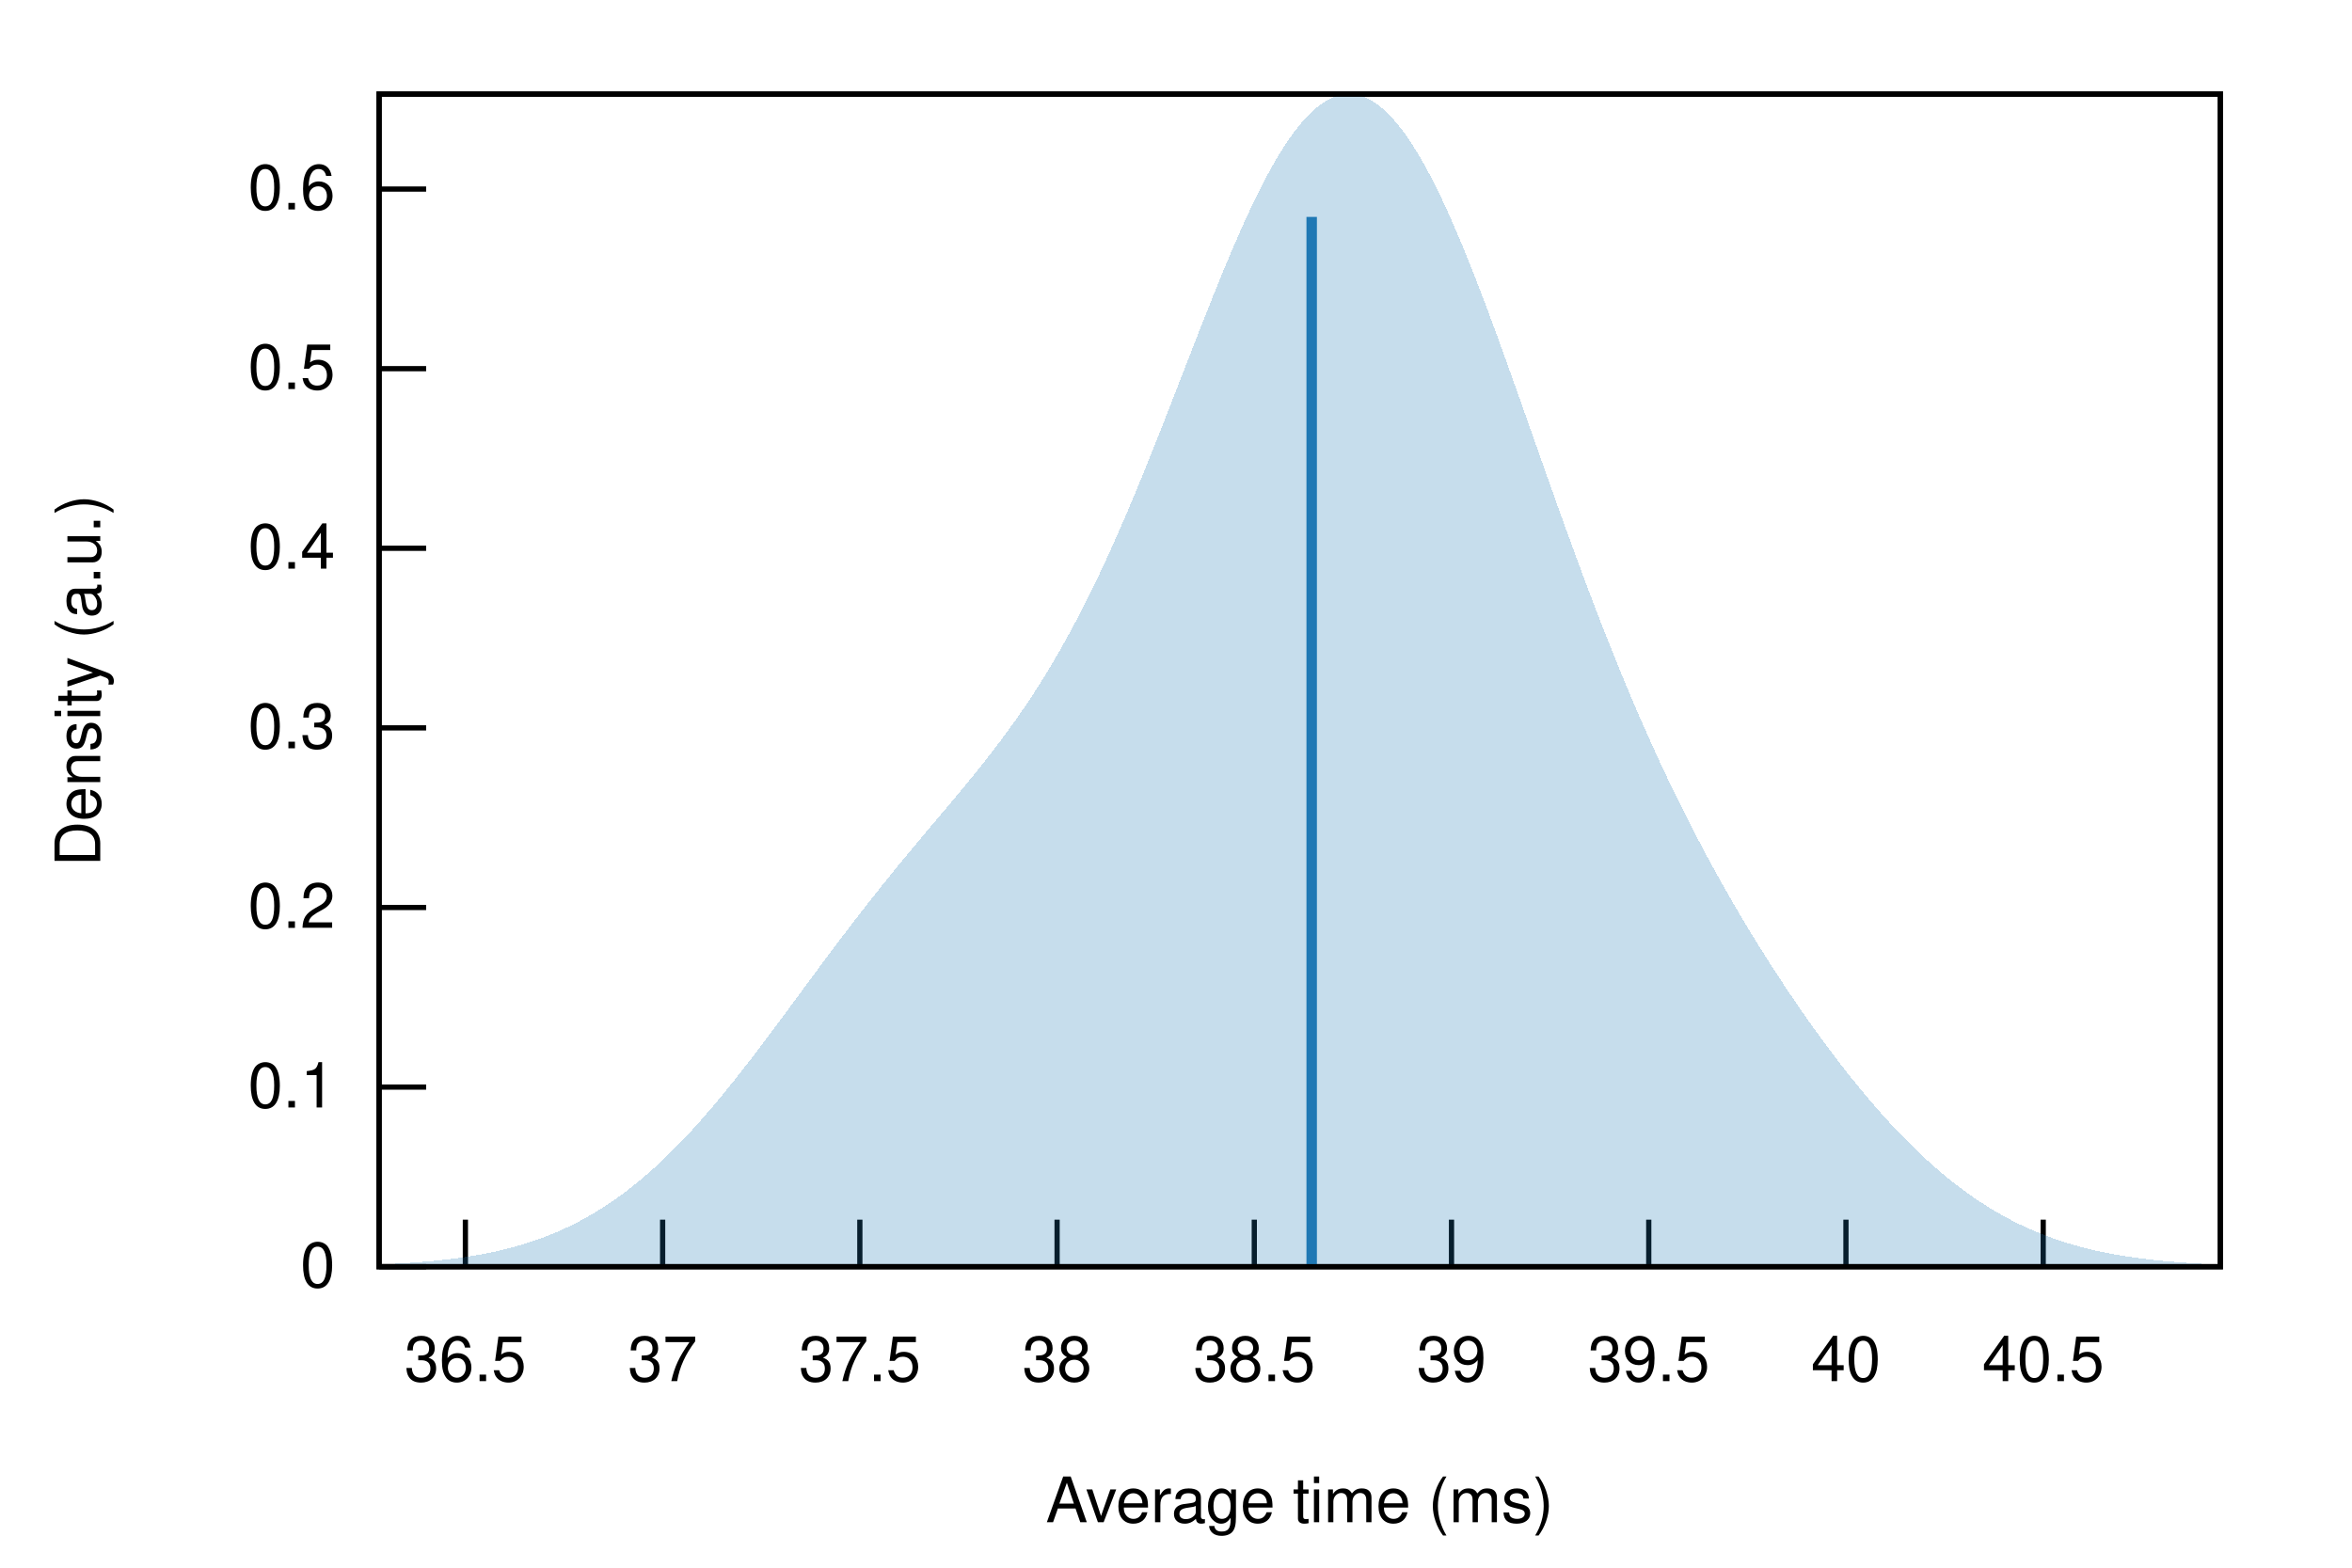
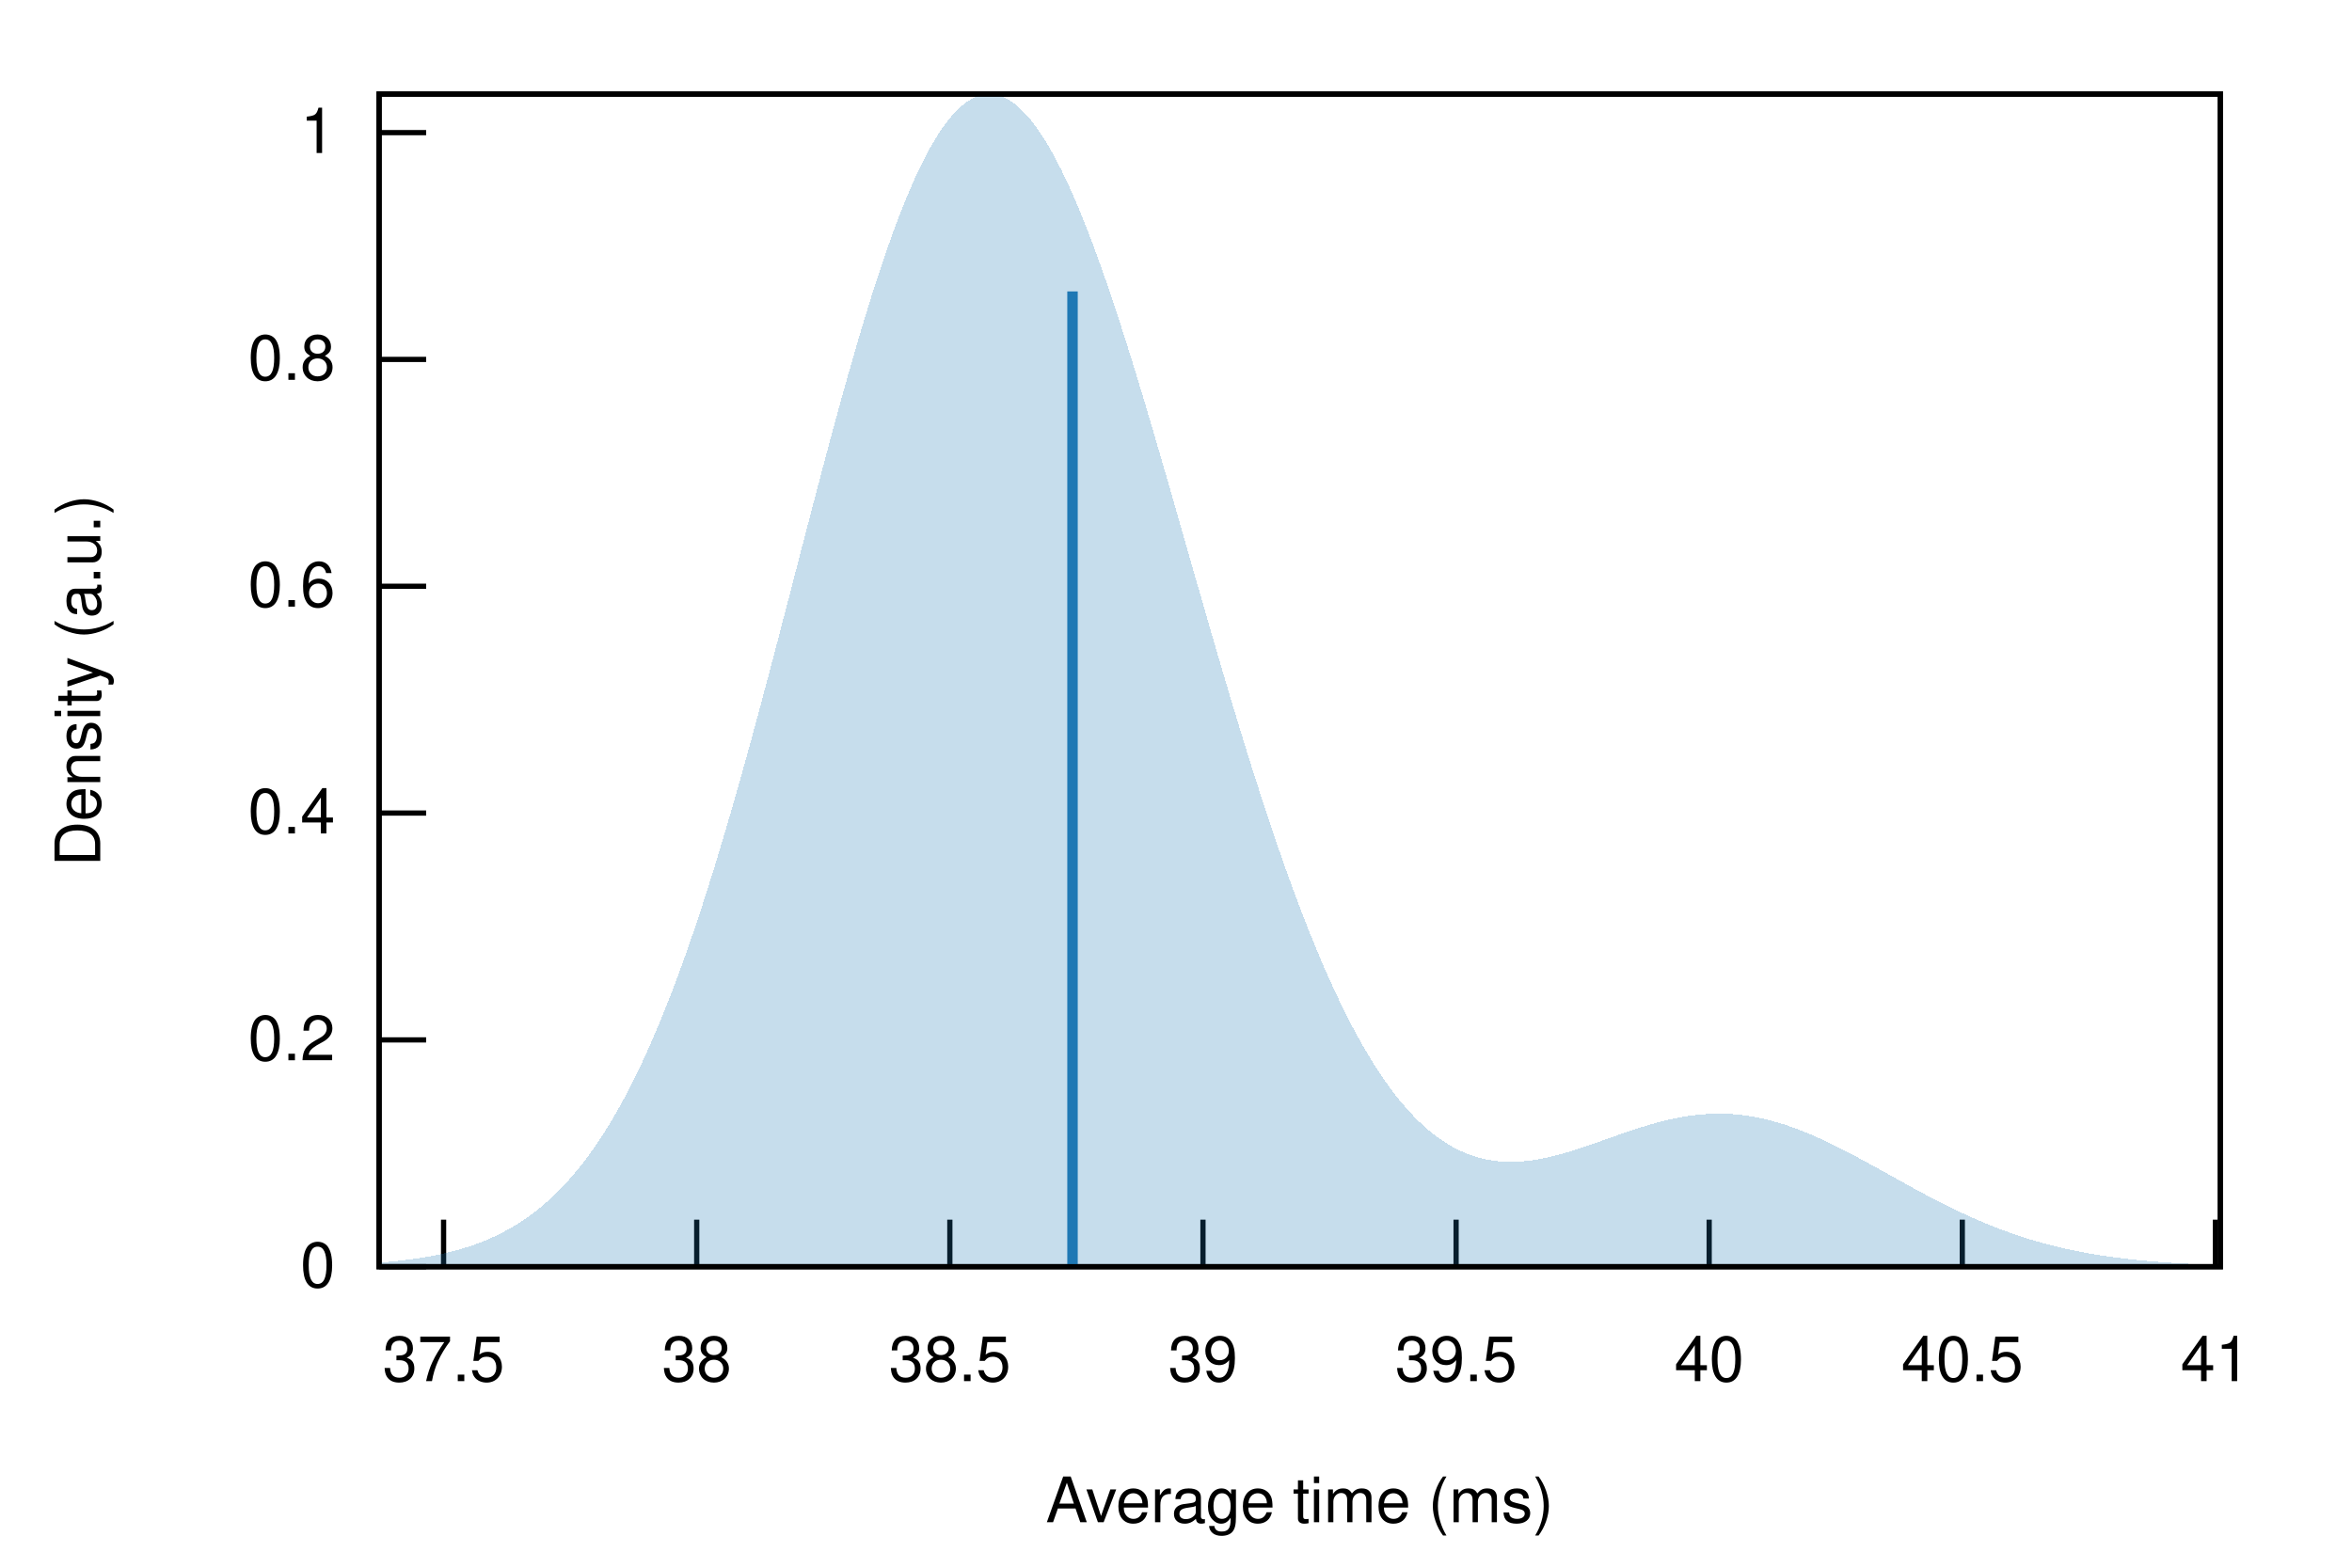
<svg xmlns="http://www.w3.org/2000/svg" xmlns:xlink="http://www.w3.org/1999/xlink" viewBox="0 0 450 300">
  <g id="gnuplot_canvas">
    <rect x="0" y="0" width="450" height="300" fill="none" />
    <defs>
      <circle id="gpDot" r="0.5" stroke-width="0.5" stroke="currentColor" />
      <path id="gpPt0" stroke-width="0.222" stroke="currentColor" d="M-1,0 h2 M0,-1 v2" />
      <path id="gpPt1" stroke-width="0.222" stroke="currentColor" d="M-1,-1 L1,1 M1,-1 L-1,1" />
      <path id="gpPt2" stroke-width="0.222" stroke="currentColor" d="M-1,0 L1,0 M0,-1 L0,1 M-1,-1 L1,1 M-1,1 L1,-1" />
      <rect id="gpPt3" stroke-width="0.222" stroke="currentColor" x="-1" y="-1" width="2" height="2" />
      <rect id="gpPt4" stroke-width="0.222" stroke="currentColor" fill="currentColor" x="-1" y="-1" width="2" height="2" />
      <circle id="gpPt5" stroke-width="0.222" stroke="currentColor" cx="0" cy="0" r="1" />
      <use xlink:href="#gpPt5" id="gpPt6" fill="currentColor" stroke="none" />
      <path id="gpPt7" stroke-width="0.222" stroke="currentColor" d="M0,-1.33 L-1.33,0.67 L1.33,0.67 z" />
      <use xlink:href="#gpPt7" id="gpPt8" fill="currentColor" stroke="none" />
      <use xlink:href="#gpPt7" id="gpPt9" stroke="currentColor" transform="rotate(180)" />
      <use xlink:href="#gpPt9" id="gpPt10" fill="currentColor" stroke="none" />
      <use xlink:href="#gpPt3" id="gpPt11" stroke="currentColor" transform="rotate(45)" />
      <use xlink:href="#gpPt11" id="gpPt12" fill="currentColor" stroke="none" />
      <path id="gpPt13" stroke-width="0.222" stroke="currentColor" d="M0,1.330 L1.265,0.411 L0.782,-1.067 L-0.782,-1.076 L-1.265,0.411 z" />
      <use xlink:href="#gpPt13" id="gpPt14" fill="currentColor" stroke="none" />
      <filter id="textbox" filterUnits="objectBoundingBox" x="0" y="0" height="1" width="1">
        <feFlood flood-color="white" flood-opacity="1" result="bgnd" />
        <feComposite in="SourceGraphic" in2="bgnd" operator="atop" />
      </filter>
      <filter id="greybox" filterUnits="objectBoundingBox" x="0" y="0" height="1" width="1">
        <feFlood flood-color="lightgrey" flood-opacity="1" result="grey" />
        <feComposite in="SourceGraphic" in2="grey" operator="atop" />
      </filter>
    </defs>
    <g fill="none" color="white" stroke="currentColor" stroke-width="1.00" stroke-linecap="butt" stroke-linejoin="miter">
</g>
    <g fill="none" color="black" stroke="currentColor" stroke-width="1.00" stroke-linecap="butt" stroke-linejoin="miter">
      <path stroke="black" d="M72.53,242.40 L81.53,242.40  " />
      <g transform="translate(64.14,246.30)" stroke="none" fill="black" font-family="Helvetica" font-size="12.00" text-anchor="end">
        <text>
          <tspan font-family="Helvetica"> 0</tspan>
        </text>
      </g>
    </g>
    <g fill="none" color="black" stroke="currentColor" stroke-width="1.00" stroke-linecap="butt" stroke-linejoin="miter">
-       <path stroke="black" d="M72.53,208.03 L81.53,208.03  " />
-       <g transform="translate(64.14,211.93)" stroke="none" fill="black" font-family="Helvetica" font-size="12.00" text-anchor="end">
-         <text>
-           <tspan font-family="Helvetica"> 0.1</tspan>
-         </text>
-       </g>
-     </g>
-     <g fill="none" color="black" stroke="currentColor" stroke-width="1.00" stroke-linecap="butt" stroke-linejoin="miter">
-       <path stroke="black" d="M72.53,173.66 L81.53,173.66  " />
-       <g transform="translate(64.14,177.56)" stroke="none" fill="black" font-family="Helvetica" font-size="12.00" text-anchor="end">
+       <path stroke="black" d="M72.53,199.00 L81.53,199.00  " />
+       <g transform="translate(64.14,202.90)" stroke="none" fill="black" font-family="Helvetica" font-size="12.00" text-anchor="end">
        <text>
          <tspan font-family="Helvetica"> 0.2</tspan>
        </text>
      </g>
    </g>
    <g fill="none" color="black" stroke="currentColor" stroke-width="1.00" stroke-linecap="butt" stroke-linejoin="miter">
-       <path stroke="black" d="M72.53,139.29 L81.53,139.29  " />
-       <g transform="translate(64.14,143.19)" stroke="none" fill="black" font-family="Helvetica" font-size="12.00" text-anchor="end">
-         <text>
-           <tspan font-family="Helvetica"> 0.3</tspan>
-         </text>
-       </g>
-     </g>
-     <g fill="none" color="black" stroke="currentColor" stroke-width="1.00" stroke-linecap="butt" stroke-linejoin="miter">
-       <path stroke="black" d="M72.53,104.92 L81.53,104.92  " />
-       <g transform="translate(64.14,108.82)" stroke="none" fill="black" font-family="Helvetica" font-size="12.00" text-anchor="end">
+       <path stroke="black" d="M72.53,155.59 L81.53,155.59  " />
+       <g transform="translate(64.14,159.49)" stroke="none" fill="black" font-family="Helvetica" font-size="12.00" text-anchor="end">
        <text>
          <tspan font-family="Helvetica"> 0.4</tspan>
        </text>
      </g>
    </g>
    <g fill="none" color="black" stroke="currentColor" stroke-width="1.00" stroke-linecap="butt" stroke-linejoin="miter">
-       <path stroke="black" d="M72.53,70.55 L81.53,70.55  " />
-       <g transform="translate(64.14,74.45)" stroke="none" fill="black" font-family="Helvetica" font-size="12.00" text-anchor="end">
-         <text>
-           <tspan font-family="Helvetica"> 0.5</tspan>
-         </text>
-       </g>
-     </g>
-     <g fill="none" color="black" stroke="currentColor" stroke-width="1.00" stroke-linecap="butt" stroke-linejoin="miter">
-       <path stroke="black" d="M72.53,36.18 L81.53,36.18  " />
-       <g transform="translate(64.14,40.08)" stroke="none" fill="black" font-family="Helvetica" font-size="12.00" text-anchor="end">
+       <path stroke="black" d="M72.53,112.19 L81.53,112.19  " />
+       <g transform="translate(64.14,116.09)" stroke="none" fill="black" font-family="Helvetica" font-size="12.00" text-anchor="end">
        <text>
          <tspan font-family="Helvetica"> 0.6</tspan>
        </text>
      </g>
    </g>
    <g fill="none" color="black" stroke="currentColor" stroke-width="1.00" stroke-linecap="butt" stroke-linejoin="miter">
-       <path stroke="black" d="M89.04,242.40 L89.04,233.40  " />
-       <g transform="translate(89.04,264.30)" stroke="none" fill="black" font-family="Helvetica" font-size="12.00" text-anchor="middle">
+       <path stroke="black" d="M72.53,68.78 L81.53,68.78  " />
+       <g transform="translate(64.14,72.68)" stroke="none" fill="black" font-family="Helvetica" font-size="12.00" text-anchor="end">
        <text>
-           <tspan font-family="Helvetica"> 36.5</tspan>
+           <tspan font-family="Helvetica"> 0.8</tspan>
        </text>
      </g>
    </g>
    <g fill="none" color="black" stroke="currentColor" stroke-width="1.00" stroke-linecap="butt" stroke-linejoin="miter">
-       <path stroke="black" d="M126.78,242.40 L126.78,233.40  " />
-       <g transform="translate(126.78,264.30)" stroke="none" fill="black" font-family="Helvetica" font-size="12.00" text-anchor="middle">
+       <path stroke="black" d="M72.53,25.38 L81.53,25.38  " />
+       <g transform="translate(64.14,29.28)" stroke="none" fill="black" font-family="Helvetica" font-size="12.00" text-anchor="end">
        <text>
-           <tspan font-family="Helvetica"> 37</tspan>
+           <tspan font-family="Helvetica"> 1</tspan>
        </text>
      </g>
    </g>
    <g fill="none" color="black" stroke="currentColor" stroke-width="1.00" stroke-linecap="butt" stroke-linejoin="miter">
-       <path stroke="black" d="M164.51,242.40 L164.51,233.40  " />
-       <g transform="translate(164.51,264.30)" stroke="none" fill="black" font-family="Helvetica" font-size="12.00" text-anchor="middle">
+       <path stroke="black" d="M84.87,242.40 L84.87,233.40  " />
+       <g transform="translate(84.87,264.30)" stroke="none" fill="black" font-family="Helvetica" font-size="12.00" text-anchor="middle">
        <text>
          <tspan font-family="Helvetica"> 37.5</tspan>
        </text>
      </g>
    </g>
    <g fill="none" color="black" stroke="currentColor" stroke-width="1.00" stroke-linecap="butt" stroke-linejoin="miter">
-       <path stroke="black" d="M202.25,242.40 L202.25,233.40  " />
-       <g transform="translate(202.25,264.30)" stroke="none" fill="black" font-family="Helvetica" font-size="12.00" text-anchor="middle">
+       <path stroke="black" d="M133.30,242.40 L133.30,233.40  " />
+       <g transform="translate(133.30,264.30)" stroke="none" fill="black" font-family="Helvetica" font-size="12.00" text-anchor="middle">
        <text>
          <tspan font-family="Helvetica"> 38</tspan>
        </text>
      </g>
    </g>
    <g fill="none" color="black" stroke="currentColor" stroke-width="1.00" stroke-linecap="butt" stroke-linejoin="miter">
-       <path stroke="black" d="M239.98,242.40 L239.98,233.40  " />
-       <g transform="translate(239.98,264.30)" stroke="none" fill="black" font-family="Helvetica" font-size="12.00" text-anchor="middle">
+       <path stroke="black" d="M181.73,242.40 L181.73,233.40  " />
+       <g transform="translate(181.73,264.30)" stroke="none" fill="black" font-family="Helvetica" font-size="12.00" text-anchor="middle">
        <text>
          <tspan font-family="Helvetica"> 38.5</tspan>
        </text>
      </g>
    </g>
    <g fill="none" color="black" stroke="currentColor" stroke-width="1.00" stroke-linecap="butt" stroke-linejoin="miter">
-       <path stroke="black" d="M277.71,242.40 L277.71,233.40  " />
-       <g transform="translate(277.71,264.30)" stroke="none" fill="black" font-family="Helvetica" font-size="12.00" text-anchor="middle">
+       <path stroke="black" d="M230.16,242.40 L230.16,233.40  " />
+       <g transform="translate(230.16,264.30)" stroke="none" fill="black" font-family="Helvetica" font-size="12.00" text-anchor="middle">
        <text>
          <tspan font-family="Helvetica"> 39</tspan>
        </text>
      </g>
    </g>
    <g fill="none" color="black" stroke="currentColor" stroke-width="1.00" stroke-linecap="butt" stroke-linejoin="miter">
-       <path stroke="black" d="M315.45,242.40 L315.45,233.40  " />
-       <g transform="translate(315.45,264.30)" stroke="none" fill="black" font-family="Helvetica" font-size="12.00" text-anchor="middle">
+       <path stroke="black" d="M278.59,242.40 L278.59,233.40  " />
+       <g transform="translate(278.59,264.30)" stroke="none" fill="black" font-family="Helvetica" font-size="12.00" text-anchor="middle">
        <text>
          <tspan font-family="Helvetica"> 39.5</tspan>
        </text>
      </g>
    </g>
    <g fill="none" color="black" stroke="currentColor" stroke-width="1.00" stroke-linecap="butt" stroke-linejoin="miter">
-       <path stroke="black" d="M353.18,242.40 L353.18,233.40  " />
-       <g transform="translate(353.18,264.30)" stroke="none" fill="black" font-family="Helvetica" font-size="12.00" text-anchor="middle">
+       <path stroke="black" d="M327.01,242.40 L327.01,233.40  " />
+       <g transform="translate(327.01,264.30)" stroke="none" fill="black" font-family="Helvetica" font-size="12.00" text-anchor="middle">
        <text>
          <tspan font-family="Helvetica"> 40</tspan>
        </text>
      </g>
    </g>
    <g fill="none" color="black" stroke="currentColor" stroke-width="1.00" stroke-linecap="butt" stroke-linejoin="miter">
-       <path stroke="black" d="M390.92,242.40 L390.92,233.40  " />
-       <g transform="translate(390.92,264.30)" stroke="none" fill="black" font-family="Helvetica" font-size="12.00" text-anchor="middle">
+       <path stroke="black" d="M375.44,242.40 L375.44,233.40  " />
+       <g transform="translate(375.44,264.30)" stroke="none" fill="black" font-family="Helvetica" font-size="12.00" text-anchor="middle">
        <text>
          <tspan font-family="Helvetica"> 40.5</tspan>
+         </text>
+       </g>
+     </g>
+     <g fill="none" color="black" stroke="currentColor" stroke-width="1.00" stroke-linecap="butt" stroke-linejoin="miter">
+       <path stroke="black" d="M423.87,242.40 L423.87,233.40  " />
+       <g transform="translate(423.87,264.30)" stroke="none" fill="black" font-family="Helvetica" font-size="12.00" text-anchor="middle">
+         <text>
+           <tspan font-family="Helvetica"> 41</tspan>
        </text>
      </g>
    </g>
    <g fill="none" color="black" stroke="currentColor" stroke-width="1.00" stroke-linecap="butt" stroke-linejoin="miter">
</g>
    <g fill="none" color="black" stroke="currentColor" stroke-width="1.00" stroke-linecap="butt" stroke-linejoin="miter">
      <path stroke="black" d="M72.53,18.01 L72.53,242.40 L424.82,242.40 L424.82,18.01 L72.53,18.01 Z  " />
    </g>
    <g fill="none" color="black" stroke="currentColor" stroke-width="1.00" stroke-linecap="butt" stroke-linejoin="miter">
      <g transform="translate(19.18,130.21) rotate(270)" stroke="none" fill="black" font-family="Helvetica" font-size="12.00" text-anchor="middle">
        <text>
          <tspan font-family="Helvetica">Density (a.u.)</tspan>
        </text>
      </g>
    </g>
    <g fill="none" color="black" stroke="currentColor" stroke-width="1.00" stroke-linecap="butt" stroke-linejoin="miter">
      <g transform="translate(248.67,291.30)" stroke="none" fill="black" font-family="Helvetica" font-size="12.00" text-anchor="middle">
        <text>
          <tspan font-family="Helvetica">Average time (ms)</tspan>
        </text>
      </g>
    </g>
    <g fill="none" color="black" stroke="currentColor" stroke-width="1.00" stroke-linecap="butt" stroke-linejoin="miter">
</g>
    <g id="gnuplot_plot_1">
      <g fill="none" color="black" stroke="currentColor" stroke-width="1.00" stroke-linecap="butt" stroke-linejoin="miter">
        <g stroke="none" shape-rendering="crispEdges">
-           <polygon fill="rgb( 31, 120, 180)" fill-opacity="0.25" points="72.53,241.97 73.24,241.94 73.94,241.91 74.65,241.88 75.35,241.84 76.06,241.80 76.77,241.76 77.47,241.72 78.18,241.67 78.88,241.62 79.59,241.57 80.30,241.52 81.00,241.46 81.71,241.40 82.41,241.34 83.12,241.27 83.83,241.20 84.53,241.12 85.24,241.04 85.94,240.96 86.65,240.87 87.36,240.78 88.06,240.68 88.77,240.58 89.47,240.48 90.18,240.36 90.89,240.25 91.59,240.12 92.30,239.99 93.00,239.86 93.71,239.72 94.42,239.57 95.12,239.41 95.83,239.25 96.53,239.08 97.24,238.90 97.95,238.72 98.65,238.52 99.36,238.32 100.06,238.11 100.77,237.90 101.48,237.67 102.18,237.43 102.89,237.19 103.59,236.93 104.30,236.67 105.01,236.39 105.71,236.11 106.42,235.81 107.12,235.51 107.83,235.19 108.54,234.86 109.24,234.52 109.95,234.17 110.65,233.81 111.36,233.43 112.07,233.04 112.77,232.64 113.48,232.23 114.18,231.81 114.89,231.37 115.60,230.92 116.30,230.46 117.01,229.98 117.71,229.49 118.42,228.99 119.13,228.47 119.83,227.94 120.54,227.40 121.24,226.84 121.95,226.27 122.66,225.68 123.36,225.09 124.07,224.47 124.77,223.85 125.48,223.21 126.19,222.56 126.89,221.89 127.60,221.21 128.30,220.52 129.01,219.82 129.72,219.10 130.42,218.37 131.13,217.63 131.83,216.87 132.54,216.11 133.25,215.33 133.95,214.54 134.66,213.74 135.36,212.92 136.07,212.10 136.78,211.27 137.48,210.42 138.19,209.57 138.89,208.71 139.60,207.84 140.31,206.96 141.01,206.07 141.72,205.18 142.42,204.27 143.13,203.36 143.84,202.45 144.54,201.53 145.25,200.60 145.95,199.67 146.66,198.73 147.37,197.79 148.07,196.84 148.78,195.90 149.48,194.95 150.19,193.99 150.90,193.04 151.60,192.08 152.31,191.13 153.01,190.17 153.72,189.21 154.43,188.26 155.13,187.30 155.84,186.35 156.54,185.39 157.25,184.44 157.96,183.49 158.66,182.55 159.37,181.60 160.07,180.66 160.78,179.73 161.48,178.80 162.19,177.87 162.90,176.95 163.60,176.03 164.31,175.11 165.01,174.20 165.72,173.30 166.43,172.40 167.13,171.50 167.84,170.61 168.54,169.73 169.25,168.85 169.96,167.97 170.66,167.10 171.37,166.23 172.07,165.37 172.78,164.51 173.49,163.66 174.19,162.81 174.90,161.96 175.60,161.11 176.31,160.27 177.02,159.43 177.72,158.59 178.43,157.75 179.13,156.92 179.84,156.08 180.55,155.24 181.25,154.40 181.96,153.56 182.66,152.72 183.37,151.87 184.08,151.02 184.78,150.16 185.49,149.30 186.19,148.44 186.90,147.56 187.61,146.68 188.31,145.79 189.02,144.90 189.72,143.99 190.43,143.07 191.14,142.14 191.84,141.20 192.55,140.24 193.25,139.27 193.96,138.29 194.67,137.29 195.37,136.27 196.08,135.24 196.78,134.19 197.49,133.12 198.20,132.03 198.90,130.92 199.61,129.79 200.31,128.65 201.02,127.48 201.73,126.28 202.43,125.07 203.14,123.83 203.84,122.57 204.55,121.29 205.26,119.99 205.96,118.66 206.67,117.30 207.37,115.92 208.08,114.52 208.79,113.10 209.49,111.64 210.20,110.17 210.90,108.67 211.61,107.15 212.32,105.61 213.02,104.04 213.73,102.45 214.43,100.85 215.14,99.21 215.85,97.56 216.55,95.89 217.26,94.21 217.96,92.50 218.67,90.78 219.38,89.04 220.08,87.29 220.79,85.52 221.49,83.74 222.20,81.96 222.91,80.16 223.61,78.35 224.32,76.54 225.02,74.73 225.73,72.91 226.44,71.09 227.14,69.26 227.85,67.45 228.55,65.63 229.26,63.82 229.97,62.02 230.67,60.23 231.38,58.45 232.08,56.68 232.79,54.93 233.50,53.20 234.20,51.48 234.91,49.79 235.61,48.12 236.32,46.47 237.03,44.86 237.73,43.27 238.44,41.71 239.14,40.19 239.85,38.71 240.56,37.26 241.26,35.85 241.97,34.48 242.67,33.16 243.38,31.88 244.09,30.64 244.79,29.46 245.50,28.33 246.20,27.24 246.91,26.22 247.62,25.24 248.32,24.33 249.03,23.47 249.73,22.67 250.44,21.93 251.15,21.25 251.85,20.63 252.56,20.08 253.26,19.59 253.97,19.16 254.68,18.80 255.38,18.51 256.09,18.29 256.79,18.13 257.50,18.03 258.21,18.01 258.91,18.05 259.62,18.16 260.32,18.34 261.03,18.59 261.74,18.90 262.44,19.28 263.15,19.73 263.85,20.24 264.56,20.82 265.27,21.46 265.97,22.16 266.68,22.93 267.38,23.76 268.09,24.65 268.80,25.60 269.50,26.61 270.21,27.68 270.91,28.80 271.62,29.97 272.33,31.20 273.03,32.48 273.74,33.81 274.44,35.19 275.15,36.62 275.86,38.08 276.56,39.60 277.27,41.15 277.97,42.75 278.68,44.38 279.39,46.04 280.09,47.75 280.80,49.48 281.50,51.24 282.21,53.04 282.92,54.86 283.62,56.70 284.33,58.57 285.03,60.45 285.74,62.36 286.45,64.28 287.15,66.22 287.86,68.18 288.56,70.14 289.27,72.12 289.98,74.10 290.68,76.09 291.39,78.09 292.09,80.09 292.80,82.09 293.51,84.09 294.21,86.10 294.92,88.10 295.62,90.09 296.33,92.09 297.04,94.07 297.74,96.05 298.45,98.03 299.15,99.99 299.86,101.94 300.57,103.88 301.27,105.81 301.98,107.73 302.68,109.63 303.39,111.52 304.10,113.40 304.80,115.25 305.51,117.10 306.21,118.92 306.92,120.73 307.63,122.52 308.33,124.30 309.04,126.05 309.74,127.79 310.45,129.51 311.16,131.21 311.86,132.89 312.57,134.56 313.27,136.20 313.98,137.83 314.69,139.43 315.39,141.02 316.10,142.59 316.80,144.14 317.51,145.68 318.22,147.19 318.92,148.69 319.63,150.17 320.33,151.63 321.04,153.07 321.75,154.50 322.45,155.91 323.16,157.30 323.86,158.68 324.57,160.04 325.28,161.39 325.98,162.72 326.69,164.04 327.39,165.34 328.10,166.63 328.81,167.91 329.51,169.17 330.22,170.41 330.92,171.65 331.63,172.87 332.34,174.08 333.04,175.28 333.75,176.46 334.45,177.64 335.16,178.80 335.87,179.95 336.57,181.09 337.28,182.22 337.98,183.34 338.69,184.44 339.39,185.54 340.10,186.63 340.81,187.70 341.51,188.77 342.22,189.83 342.92,190.87 343.63,191.91 344.34,192.94 345.04,193.96 345.75,194.96 346.45,195.96 347.16,196.95 347.87,197.93 348.57,198.90 349.28,199.86 349.98,200.80 350.69,201.74 351.40,202.67 352.10,203.59 352.81,204.50 353.51,205.40 354.22,206.28 354.93,207.16 355.63,208.03 356.34,208.88 357.04,209.73 357.75,210.56 358.46,211.39 359.16,212.20 359.87,213.00 360.57,213.79 361.28,214.56 361.99,215.33 362.69,216.08 363.40,216.83 364.10,217.56 364.81,218.27 365.52,218.98 366.22,219.68 366.93,220.36 367.63,221.03 368.34,221.68 369.05,222.33 369.75,222.96 370.46,223.58 371.16,224.19 371.87,224.78 372.58,225.36 373.28,225.93 373.99,226.49 374.69,227.03 375.40,227.56 376.11,228.08 376.81,228.59 377.52,229.09 378.22,229.57 378.93,230.04 379.64,230.49 380.34,230.94 381.05,231.37 381.75,231.80 382.46,232.21 383.17,232.61 383.87,232.99 384.58,233.37 385.28,233.73 385.99,234.09 386.70,234.43 387.40,234.76 388.11,235.08 388.81,235.39 389.52,235.69 390.23,235.99 390.93,236.27 391.64,236.54 392.34,236.80 393.05,237.05 393.76,237.30 394.46,237.53 395.17,237.76 395.87,237.97 396.58,238.18 397.29,238.39 397.99,238.58 398.70,238.76 399.40,238.94 400.11,239.11 400.82,239.28 401.52,239.44 402.23,239.59 402.93,239.73 403.64,239.87 404.35,240.00 405.05,240.13 405.76,240.25 406.46,240.36 407.17,240.47 407.88,240.58 408.58,240.68 409.29,240.77 409.99,240.86 410.70,240.95 411.41,241.03 412.11,241.11 412.82,241.19 413.52,241.26 414.23,241.32 414.94,241.39 415.64,241.45 416.35,241.50 417.05,241.56 417.76,241.61 418.47,241.66 419.17,241.70 419.88,241.75 420.58,241.79 421.29,241.83 422.00,241.86 422.70,241.90 423.41,241.93 424.11,241.96 424.82,241.99 424.82,242.40 424.11,242.40 423.41,242.40 422.70,242.40 422.00,242.40 421.29,242.40 420.58,242.40 419.88,242.40 419.17,242.40 418.47,242.40 417.76,242.40 417.05,242.40 416.35,242.40 415.64,242.40 414.94,242.40 414.23,242.40 413.52,242.40 412.82,242.40 412.11,242.40 411.41,242.40 410.70,242.40 409.99,242.40 409.29,242.40 408.58,242.40 407.88,242.40 407.17,242.40 406.46,242.40 405.76,242.40 405.05,242.40 404.35,242.40 403.64,242.40 402.93,242.40 402.23,242.40 401.52,242.40 400.82,242.40 400.11,242.40 399.40,242.40 398.70,242.40 397.99,242.40 397.29,242.40 396.58,242.40 395.87,242.40 395.17,242.40 394.46,242.40 393.76,242.40 393.05,242.40 392.34,242.40 391.64,242.40 390.93,242.40 390.23,242.40 389.52,242.40 388.81,242.40 388.11,242.40 387.40,242.40 386.70,242.40 385.99,242.40 385.28,242.40 384.58,242.40 383.87,242.40 383.17,242.40 382.46,242.40 381.75,242.40 381.05,242.40 380.34,242.40 379.64,242.40 378.93,242.40 378.22,242.40 377.52,242.40 376.81,242.40 376.11,242.40 375.40,242.40 374.69,242.40 373.99,242.40 373.28,242.40 372.58,242.40 371.87,242.40 371.16,242.40 370.46,242.40 369.75,242.40 369.05,242.40 368.34,242.40 367.63,242.40 366.93,242.40 366.22,242.40 365.52,242.40 364.81,242.40 364.10,242.40 363.40,242.40 362.69,242.40 361.99,242.40 361.28,242.40 360.57,242.40 359.87,242.40 359.16,242.40 358.46,242.40 357.75,242.40 357.04,242.40 356.34,242.40 355.63,242.40 354.93,242.40 354.22,242.40 353.51,242.40 352.81,242.40 352.10,242.40 351.40,242.40 350.69,242.40 349.98,242.40 349.28,242.40 348.57,242.40 347.87,242.40 347.16,242.40 346.45,242.40 345.75,242.40 345.04,242.40 344.34,242.40 343.63,242.40 342.92,242.40 342.22,242.40 341.51,242.40 340.81,242.40 340.10,242.40 339.39,242.40 338.69,242.40 337.98,242.40 337.28,242.40 336.57,242.40 335.87,242.40 335.16,242.40 334.45,242.40 333.75,242.40 333.04,242.40 332.34,242.40 331.63,242.40 330.92,242.40 330.22,242.40 329.51,242.40 328.81,242.40 328.10,242.40 327.39,242.40 326.69,242.40 325.98,242.40 325.28,242.40 324.57,242.40 323.86,242.40 323.16,242.40 322.45,242.40 321.75,242.40 321.04,242.40 320.33,242.40 319.63,242.40 318.92,242.40 318.22,242.40 317.51,242.40 316.80,242.40 316.10,242.40 315.39,242.40 314.69,242.40 313.98,242.40 313.27,242.40 312.57,242.40 311.86,242.40 311.16,242.40 310.45,242.40 309.74,242.40 309.04,242.40 308.33,242.40 307.63,242.40 306.92,242.40 306.21,242.40 305.51,242.40 304.80,242.40 304.10,242.40 303.39,242.40 302.68,242.40 301.98,242.40 301.27,242.40 300.57,242.40 299.86,242.40 299.15,242.40 298.45,242.40 297.74,242.40 297.04,242.40 296.33,242.40 295.62,242.40 294.92,242.40 294.21,242.40 293.51,242.40 292.80,242.40 292.09,242.40 291.39,242.40 290.68,242.40 289.98,242.40 289.27,242.40 288.56,242.40 287.86,242.40 287.15,242.40 286.45,242.40 285.74,242.40 285.03,242.40 284.33,242.40 283.62,242.40 282.92,242.40 282.21,242.40 281.50,242.40 280.80,242.40 280.09,242.40 279.39,242.40 278.68,242.40 277.97,242.40 277.27,242.40 276.56,242.40 275.86,242.40 275.15,242.40 274.44,242.40 273.74,242.40 273.03,242.40 272.33,242.40 271.62,242.40 270.91,242.40 270.21,242.40 269.50,242.40 268.80,242.40 268.09,242.40 267.38,242.40 266.68,242.40 265.97,242.40 265.27,242.40 264.56,242.40 263.85,242.40 263.15,242.40 262.44,242.40 261.74,242.40 261.03,242.40 260.32,242.40 259.62,242.40 258.91,242.40 258.21,242.40 257.50,242.40 256.79,242.40 256.09,242.40 255.38,242.40 254.68,242.40 253.97,242.40 253.26,242.40 252.56,242.40 251.85,242.40 251.15,242.40 250.44,242.40 249.73,242.40 249.03,242.40 248.32,242.40 247.62,242.40 246.91,242.40 246.20,242.40 245.50,242.40 244.79,242.40 244.09,242.40 243.38,242.40 242.67,242.40 241.97,242.40 241.26,242.40 240.56,242.40 239.85,242.40 239.14,242.40 238.44,242.40 237.73,242.40 237.03,242.40 236.32,242.40 235.61,242.40 234.91,242.40 234.20,242.40 233.50,242.40 232.79,242.40 232.08,242.40 231.38,242.40 230.67,242.40 229.97,242.40 229.26,242.40 228.55,242.40 227.85,242.40 227.14,242.40 226.44,242.40 225.73,242.40 225.02,242.40 224.32,242.40 223.61,242.40 222.91,242.40 222.20,242.40 221.49,242.40 220.79,242.40 220.08,242.40 219.38,242.40 218.67,242.40 217.96,242.40 217.26,242.40 216.55,242.40 215.85,242.40 215.14,242.40 214.43,242.40 213.73,242.40 213.02,242.40 212.32,242.40 211.61,242.40 210.90,242.40 210.20,242.40 209.49,242.40 208.79,242.40 208.08,242.40 207.37,242.40 206.67,242.40 205.96,242.40 205.26,242.40 204.55,242.40 203.84,242.40 203.14,242.40 202.43,242.40 201.73,242.40 201.02,242.40 200.31,242.40 199.61,242.40 198.90,242.40 198.20,242.40 197.49,242.40 196.78,242.40 196.08,242.40 195.37,242.40 194.67,242.40 193.96,242.40 193.25,242.40 192.55,242.40 191.84,242.40 191.14,242.40 190.43,242.40 189.72,242.40 189.02,242.40 188.31,242.40 187.61,242.40 186.90,242.40 186.19,242.40 185.49,242.40 184.78,242.40 184.08,242.40 183.37,242.40 182.66,242.40 181.96,242.40 181.25,242.40 180.55,242.40 179.84,242.40 179.13,242.40 178.43,242.40 177.72,242.40 177.02,242.40 176.31,242.40 175.60,242.40 174.90,242.40 174.19,242.40 173.49,242.40 172.78,242.40 172.07,242.40 171.37,242.40 170.66,242.40 169.96,242.40 169.25,242.40 168.54,242.40 167.84,242.40 167.13,242.40 166.43,242.40 165.72,242.40 165.01,242.40 164.31,242.40 163.60,242.40 162.90,242.40 162.19,242.40 161.48,242.40 160.78,242.40 160.07,242.40 159.37,242.40 158.66,242.40 157.96,242.40 157.25,242.40 156.54,242.40 155.84,242.40 155.13,242.40 154.43,242.40 153.72,242.40 153.01,242.40 152.31,242.40 151.60,242.40 150.90,242.40 150.19,242.40 149.48,242.40 148.78,242.40 148.07,242.40 147.37,242.40 146.66,242.40 145.95,242.40 145.25,242.40 144.54,242.40 143.84,242.40 143.13,242.40 142.42,242.40 141.72,242.40 141.01,242.40 140.31,242.40 139.60,242.40 138.89,242.40 138.19,242.40 137.48,242.40 136.78,242.40 136.07,242.40 135.36,242.40 134.66,242.40 133.95,242.40 133.25,242.40 132.54,242.40 131.83,242.40 131.13,242.40 130.42,242.40 129.72,242.40 129.01,242.40 128.30,242.40 127.60,242.40 126.89,242.40 126.19,242.40 125.48,242.40 124.77,242.40 124.07,242.40 123.36,242.40 122.66,242.40 121.95,242.40 121.24,242.40 120.54,242.40 119.83,242.40 119.13,242.40 118.42,242.40 117.71,242.40 117.01,242.40 116.30,242.40 115.60,242.40 114.89,242.40 114.18,242.40 113.48,242.40 112.77,242.40 112.07,242.40 111.36,242.40 110.65,242.40 109.95,242.40 109.24,242.40 108.54,242.40 107.83,242.40 107.12,242.40 106.42,242.40 105.71,242.40 105.01,242.40 104.30,242.40 103.59,242.40 102.89,242.40 102.18,242.40 101.48,242.40 100.77,242.40 100.06,242.40 99.36,242.40 98.65,242.40 97.95,242.40 97.24,242.40 96.53,242.40 95.83,242.40 95.12,242.40 94.42,242.40 93.71,242.40 93.00,242.40 92.30,242.40 91.59,242.40 90.89,242.40 90.18,242.40 89.47,242.40 88.77,242.40 88.06,242.40 87.36,242.40 86.65,242.40 85.94,242.40 85.24,242.40 84.53,242.40 83.83,242.40 83.12,242.40 82.41,242.40 81.71,242.40 81.00,242.40 80.30,242.40 79.59,242.40 78.88,242.40 78.18,242.40 77.47,242.40 76.77,242.40 76.06,242.40 75.35,242.40 74.65,242.40 73.94,242.40 73.24,242.40 72.53,242.40 " />
+           <polygon fill="rgb( 31, 120, 180)" fill-opacity="0.25" points="72.53,241.62 73.24,241.57 73.94,241.51 74.65,241.44 75.35,241.37 76.06,241.30 76.77,241.22 77.47,241.13 78.18,241.04 78.88,240.95 79.59,240.85 80.30,240.74 81.00,240.63 81.71,240.51 82.41,240.38 83.12,240.25 83.83,240.10 84.53,239.95 85.24,239.79 85.94,239.62 86.65,239.44 87.36,239.25 88.06,239.05 88.77,238.84 89.47,238.62 90.18,238.39 90.89,238.14 91.59,237.88 92.30,237.61 93.00,237.32 93.71,237.02 94.42,236.70 95.12,236.37 95.83,236.02 96.53,235.65 97.24,235.26 97.95,234.86 98.65,234.44 99.36,234.00 100.06,233.53 100.77,233.05 101.48,232.54 102.18,232.02 102.89,231.46 103.59,230.89 104.30,230.29 105.01,229.66 105.71,229.01 106.42,228.33 107.12,227.63 107.83,226.89 108.54,226.13 109.24,225.34 109.95,224.51 110.65,223.66 111.36,222.77 112.07,221.85 112.77,220.90 113.48,219.91 114.18,218.89 114.89,217.83 115.60,216.74 116.30,215.61 117.01,214.45 117.71,213.24 118.42,212.00 119.13,210.72 119.83,209.41 120.54,208.05 121.24,206.65 121.95,205.21 122.66,203.74 123.36,202.22 124.07,200.66 124.77,199.06 125.48,197.42 126.19,195.73 126.89,194.01 127.60,192.24 128.30,190.44 129.01,188.59 129.72,186.70 130.42,184.77 131.13,182.80 131.83,180.79 132.54,178.74 133.25,176.66 133.95,174.53 134.66,172.37 135.36,170.16 136.07,167.93 136.78,165.65 137.48,163.34 138.19,161.00 138.89,158.62 139.60,156.22 140.31,153.78 141.01,151.31 141.72,148.82 142.42,146.29 143.13,143.75 143.84,141.18 144.54,138.58 145.25,135.97 145.95,133.33 146.66,130.68 147.37,128.01 148.07,125.33 148.78,122.64 149.48,119.94 150.19,117.23 150.90,114.51 151.60,111.79 152.31,109.07 153.01,106.35 153.72,103.63 154.43,100.91 155.13,98.20 155.84,95.50 156.54,92.82 157.25,90.14 157.96,87.49 158.66,84.85 159.37,82.23 160.07,79.63 160.78,77.06 161.48,74.52 162.19,72.01 162.90,69.53 163.60,67.09 164.31,64.68 165.01,62.31 165.72,59.98 166.43,57.70 167.13,55.46 167.84,53.27 168.54,51.13 169.25,49.04 169.96,47.01 170.66,45.03 171.37,43.11 172.07,41.25 172.78,39.45 173.49,37.72 174.19,36.05 174.90,34.44 175.60,32.90 176.31,31.44 177.02,30.04 177.72,28.72 178.43,27.46 179.13,26.29 179.84,25.18 180.55,24.16 181.25,23.21 181.96,22.34 182.66,21.54 183.37,20.83 184.08,20.20 184.78,19.64 185.49,19.17 186.19,18.78 186.90,18.46 187.61,18.23 188.31,18.08 189.02,18.01 189.72,18.02 190.43,18.11 191.14,18.28 191.84,18.53 192.55,18.86 193.25,19.27 193.96,19.75 194.67,20.31 195.37,20.95 196.08,21.66 196.78,22.45 197.49,23.31 198.20,24.24 198.90,25.25 199.61,26.32 200.31,27.46 201.02,28.67 201.73,29.94 202.43,31.28 203.14,32.68 203.84,34.14 204.55,35.66 205.26,37.24 205.96,38.88 206.67,40.57 207.37,42.31 208.08,44.10 208.79,45.95 209.49,47.84 210.20,49.77 210.90,51.75 211.61,53.77 212.32,55.84 213.02,57.94 213.73,60.07 214.43,62.24 215.14,64.45 215.85,66.68 216.55,68.94 217.26,71.23 217.96,73.55 218.67,75.88 219.38,78.24 220.08,80.62 220.79,83.01 221.49,85.42 222.20,87.84 222.91,90.28 223.61,92.72 224.32,95.17 225.02,97.63 225.73,100.10 226.44,102.56 227.14,105.03 227.85,107.50 228.55,109.96 229.26,112.42 229.97,114.88 230.67,117.33 231.38,119.77 232.08,122.20 232.79,124.63 233.50,127.03 234.20,129.43 234.91,131.81 235.61,134.17 236.32,136.52 237.03,138.84 237.73,141.15 238.44,143.43 239.14,145.70 239.85,147.94 240.56,150.15 241.26,152.34 241.97,154.51 242.67,156.64 243.38,158.75 244.09,160.83 244.79,162.88 245.50,164.90 246.20,166.89 246.91,168.84 247.62,170.77 248.32,172.66 249.03,174.52 249.73,176.34 250.44,178.13 251.15,179.88 251.85,181.60 252.56,183.29 253.26,184.93 253.97,186.54 254.68,188.12 255.38,189.65 256.09,191.15 256.79,192.62 257.50,194.04 258.21,195.43 258.91,196.78 259.62,198.09 260.32,199.37 261.03,200.60 261.74,201.80 262.44,202.96 263.15,204.09 263.85,205.18 264.56,206.23 265.27,207.24 265.97,208.22 266.68,209.16 267.38,210.06 268.09,210.93 268.80,211.76 269.50,212.56 270.21,213.32 270.91,214.05 271.62,214.74 272.33,215.40 273.03,216.02 273.74,216.61 274.44,217.17 275.15,217.70 275.86,218.19 276.56,218.66 277.27,219.09 277.97,219.49 278.68,219.87 279.39,220.21 280.09,220.53 280.80,220.82 281.50,221.08 282.21,221.31 282.92,221.52 283.62,221.70 284.33,221.86 285.03,221.99 285.74,222.11 286.45,222.19 287.15,222.26 287.86,222.30 288.56,222.33 289.27,222.33 289.98,222.32 290.68,222.28 291.39,222.23 292.09,222.16 292.80,222.08 293.51,221.98 294.21,221.86 294.92,221.73 295.62,221.59 296.33,221.43 297.04,221.27 297.74,221.09 298.45,220.90 299.15,220.71 299.86,220.50 300.57,220.29 301.27,220.07 301.98,219.84 302.68,219.61 303.39,219.37 304.10,219.13 304.80,218.88 305.51,218.64 306.21,218.39 306.92,218.14 307.63,217.89 308.33,217.64 309.04,217.39 309.74,217.14 310.45,216.89 311.16,216.65 311.86,216.41 312.57,216.18 313.27,215.95 313.98,215.72 314.69,215.51 315.39,215.29 316.10,215.09 316.80,214.89 317.51,214.70 318.22,214.52 318.92,214.35 319.63,214.19 320.33,214.04 321.04,213.90 321.75,213.77 322.45,213.65 323.16,213.54 323.86,213.44 324.57,213.36 325.28,213.29 325.98,213.23 326.69,213.18 327.39,213.15 328.10,213.13 328.81,213.12 329.51,213.12 330.22,213.14 330.92,213.17 331.63,213.22 332.34,213.28 333.04,213.35 333.75,213.44 334.45,213.54 335.16,213.65 335.87,213.78 336.57,213.91 337.28,214.07 337.98,214.23 338.69,214.41 339.39,214.60 340.10,214.80 340.81,215.01 341.51,215.23 342.22,215.47 342.92,215.72 343.63,215.97 344.34,216.24 345.04,216.52 345.75,216.80 346.45,217.10 347.16,217.40 347.87,217.72 348.57,218.04 349.28,218.37 349.98,218.70 350.69,219.05 351.40,219.40 352.10,219.75 352.81,220.11 353.51,220.48 354.22,220.85 354.93,221.22 355.63,221.60 356.34,221.98 357.04,222.36 357.75,222.75 358.46,223.14 359.16,223.53 359.87,223.92 360.57,224.31 361.28,224.71 361.99,225.10 362.69,225.49 363.40,225.88 364.10,226.27 364.81,226.66 365.52,227.05 366.22,227.44 366.93,227.82 367.63,228.20 368.34,228.58 369.05,228.95 369.75,229.32 370.46,229.69 371.16,230.05 371.87,230.41 372.58,230.76 373.28,231.11 373.99,231.45 374.69,231.79 375.40,232.12 376.11,232.45 376.81,232.77 377.52,233.09 378.22,233.39 378.93,233.70 379.64,234.00 380.34,234.29 381.05,234.57 381.75,234.85 382.46,235.13 383.17,235.39 383.87,235.65 384.58,235.91 385.28,236.15 385.99,236.39 386.70,236.63 387.40,236.85 388.11,237.08 388.81,237.29 389.52,237.50 390.23,237.70 390.93,237.90 391.64,238.09 392.34,238.27 393.05,238.45 393.76,238.63 394.46,238.79 395.17,238.95 395.87,239.11 396.58,239.26 397.29,239.40 397.99,239.54 398.70,239.68 399.40,239.81 400.11,239.93 400.82,240.05 401.52,240.17 402.23,240.28 402.93,240.38 403.64,240.48 404.35,240.58 405.05,240.67 405.76,240.76 406.46,240.85 407.17,240.93 407.88,241.01 408.58,241.08 409.29,241.16 409.99,241.22 410.70,241.29 411.41,241.35 412.11,241.41 412.82,241.46 413.52,241.52 414.23,241.57 414.94,241.62 415.64,241.66 416.35,241.71 417.05,241.75 417.76,241.79 418.47,241.82 419.17,241.86 419.88,241.89 420.58,241.92 421.29,241.95 422.00,241.98 422.70,242.01 423.41,242.03 424.11,242.05 424.82,242.08 424.82,242.40 424.11,242.40 423.41,242.40 422.70,242.40 422.00,242.40 421.29,242.40 420.58,242.40 419.88,242.40 419.17,242.40 418.47,242.40 417.76,242.40 417.05,242.40 416.35,242.40 415.64,242.40 414.94,242.40 414.23,242.40 413.52,242.40 412.82,242.40 412.11,242.40 411.41,242.40 410.70,242.40 409.99,242.40 409.29,242.40 408.58,242.40 407.88,242.40 407.17,242.40 406.46,242.40 405.76,242.40 405.05,242.40 404.35,242.40 403.64,242.40 402.93,242.40 402.23,242.40 401.52,242.40 400.82,242.40 400.11,242.40 399.40,242.40 398.70,242.40 397.99,242.40 397.29,242.40 396.58,242.40 395.87,242.40 395.17,242.40 394.46,242.40 393.76,242.40 393.05,242.40 392.34,242.40 391.64,242.40 390.93,242.40 390.23,242.40 389.52,242.40 388.81,242.40 388.11,242.40 387.40,242.40 386.70,242.40 385.99,242.40 385.28,242.40 384.58,242.40 383.87,242.40 383.17,242.40 382.46,242.40 381.75,242.40 381.05,242.40 380.34,242.40 379.64,242.40 378.93,242.40 378.22,242.40 377.52,242.40 376.81,242.40 376.11,242.40 375.40,242.40 374.69,242.40 373.99,242.40 373.28,242.40 372.58,242.40 371.87,242.40 371.16,242.40 370.46,242.40 369.75,242.40 369.05,242.40 368.34,242.40 367.63,242.40 366.93,242.40 366.22,242.40 365.52,242.40 364.81,242.40 364.10,242.40 363.40,242.40 362.69,242.40 361.99,242.40 361.28,242.40 360.57,242.40 359.87,242.40 359.16,242.40 358.46,242.40 357.75,242.40 357.04,242.40 356.34,242.40 355.63,242.40 354.93,242.40 354.22,242.40 353.51,242.40 352.81,242.40 352.10,242.40 351.40,242.40 350.69,242.40 349.98,242.40 349.28,242.40 348.57,242.40 347.87,242.40 347.16,242.40 346.45,242.40 345.75,242.40 345.04,242.40 344.34,242.40 343.63,242.40 342.92,242.40 342.22,242.40 341.51,242.40 340.81,242.40 340.10,242.40 339.39,242.40 338.69,242.40 337.98,242.40 337.28,242.40 336.57,242.40 335.87,242.40 335.16,242.40 334.45,242.40 333.75,242.40 333.04,242.40 332.34,242.40 331.63,242.40 330.92,242.40 330.22,242.40 329.51,242.40 328.81,242.40 328.10,242.40 327.39,242.40 326.69,242.40 325.98,242.40 325.28,242.40 324.57,242.40 323.86,242.40 323.16,242.40 322.45,242.40 321.75,242.40 321.04,242.40 320.33,242.40 319.63,242.40 318.92,242.40 318.22,242.40 317.51,242.40 316.80,242.40 316.10,242.40 315.39,242.40 314.69,242.40 313.98,242.40 313.27,242.40 312.57,242.40 311.86,242.40 311.16,242.40 310.45,242.40 309.74,242.40 309.04,242.40 308.33,242.40 307.63,242.40 306.92,242.40 306.21,242.40 305.51,242.40 304.80,242.40 304.10,242.40 303.39,242.40 302.68,242.40 301.98,242.40 301.27,242.40 300.57,242.40 299.86,242.40 299.15,242.40 298.45,242.40 297.74,242.40 297.04,242.40 296.33,242.40 295.62,242.40 294.92,242.40 294.21,242.40 293.51,242.40 292.80,242.40 292.09,242.40 291.39,242.40 290.68,242.40 289.98,242.40 289.27,242.40 288.56,242.40 287.86,242.40 287.15,242.40 286.45,242.40 285.74,242.40 285.03,242.40 284.33,242.40 283.62,242.40 282.92,242.40 282.21,242.40 281.50,242.40 280.80,242.40 280.09,242.40 279.39,242.40 278.68,242.40 277.97,242.40 277.27,242.40 276.56,242.40 275.86,242.40 275.15,242.40 274.44,242.40 273.74,242.40 273.03,242.40 272.33,242.40 271.62,242.40 270.91,242.40 270.21,242.40 269.50,242.40 268.80,242.40 268.09,242.40 267.38,242.40 266.68,242.40 265.97,242.40 265.27,242.40 264.56,242.40 263.85,242.40 263.15,242.40 262.44,242.40 261.74,242.40 261.03,242.40 260.32,242.40 259.62,242.40 258.91,242.40 258.21,242.40 257.50,242.40 256.79,242.40 256.09,242.40 255.38,242.40 254.68,242.40 253.97,242.40 253.26,242.40 252.56,242.40 251.85,242.40 251.15,242.40 250.44,242.40 249.73,242.40 249.03,242.40 248.32,242.40 247.62,242.40 246.91,242.40 246.20,242.40 245.50,242.40 244.79,242.40 244.09,242.40 243.38,242.40 242.67,242.40 241.97,242.40 241.26,242.40 240.56,242.40 239.85,242.40 239.14,242.40 238.44,242.40 237.73,242.40 237.03,242.40 236.32,242.40 235.61,242.40 234.91,242.40 234.20,242.40 233.50,242.40 232.79,242.40 232.08,242.40 231.38,242.40 230.67,242.40 229.97,242.40 229.26,242.40 228.55,242.40 227.85,242.40 227.14,242.40 226.44,242.40 225.73,242.40 225.02,242.40 224.32,242.40 223.61,242.40 222.91,242.40 222.20,242.40 221.49,242.40 220.79,242.40 220.08,242.40 219.38,242.40 218.67,242.40 217.96,242.40 217.26,242.40 216.55,242.40 215.85,242.40 215.14,242.40 214.43,242.40 213.73,242.40 213.02,242.40 212.32,242.40 211.61,242.40 210.90,242.40 210.20,242.40 209.49,242.40 208.79,242.40 208.08,242.40 207.37,242.40 206.67,242.40 205.96,242.40 205.26,242.40 204.55,242.40 203.84,242.40 203.14,242.40 202.43,242.40 201.73,242.40 201.02,242.40 200.31,242.40 199.61,242.40 198.90,242.40 198.20,242.40 197.49,242.40 196.78,242.40 196.08,242.40 195.37,242.40 194.67,242.40 193.96,242.40 193.25,242.40 192.55,242.40 191.84,242.40 191.14,242.40 190.43,242.40 189.72,242.40 189.02,242.40 188.31,242.40 187.61,242.40 186.90,242.40 186.19,242.40 185.49,242.40 184.78,242.40 184.08,242.40 183.37,242.40 182.66,242.40 181.96,242.40 181.25,242.40 180.55,242.40 179.84,242.40 179.13,242.40 178.43,242.40 177.72,242.40 177.02,242.40 176.31,242.40 175.60,242.40 174.90,242.40 174.19,242.40 173.49,242.40 172.78,242.40 172.07,242.40 171.37,242.40 170.66,242.40 169.96,242.40 169.25,242.40 168.54,242.40 167.84,242.40 167.13,242.40 166.43,242.40 165.72,242.40 165.01,242.40 164.31,242.40 163.60,242.40 162.90,242.40 162.19,242.40 161.48,242.40 160.78,242.40 160.07,242.40 159.37,242.40 158.66,242.40 157.96,242.40 157.25,242.40 156.54,242.40 155.84,242.40 155.13,242.40 154.43,242.40 153.72,242.40 153.01,242.40 152.31,242.40 151.60,242.40 150.90,242.40 150.19,242.40 149.48,242.40 148.78,242.40 148.07,242.40 147.37,242.40 146.66,242.40 145.95,242.40 145.25,242.40 144.54,242.40 143.84,242.40 143.13,242.40 142.42,242.40 141.72,242.40 141.01,242.40 140.31,242.40 139.60,242.40 138.89,242.40 138.19,242.40 137.48,242.40 136.78,242.40 136.07,242.40 135.36,242.40 134.66,242.40 133.95,242.40 133.25,242.40 132.54,242.40 131.83,242.40 131.13,242.40 130.42,242.40 129.72,242.40 129.01,242.40 128.30,242.40 127.60,242.40 126.89,242.40 126.19,242.40 125.48,242.40 124.77,242.40 124.07,242.40 123.36,242.40 122.66,242.40 121.95,242.40 121.24,242.40 120.54,242.40 119.83,242.40 119.13,242.40 118.42,242.40 117.71,242.40 117.01,242.40 116.30,242.40 115.60,242.40 114.89,242.40 114.18,242.40 113.48,242.40 112.77,242.40 112.07,242.40 111.36,242.40 110.65,242.40 109.95,242.40 109.24,242.40 108.54,242.40 107.83,242.40 107.12,242.40 106.42,242.40 105.71,242.40 105.01,242.40 104.30,242.40 103.59,242.40 102.89,242.40 102.18,242.40 101.48,242.40 100.77,242.40 100.06,242.40 99.36,242.40 98.65,242.40 97.95,242.40 97.24,242.40 96.53,242.40 95.83,242.40 95.12,242.40 94.42,242.40 93.71,242.40 93.00,242.40 92.30,242.40 91.59,242.40 90.89,242.40 90.18,242.40 89.47,242.40 88.77,242.40 88.06,242.40 87.36,242.40 86.65,242.40 85.94,242.40 85.24,242.40 84.53,242.40 83.83,242.40 83.12,242.40 82.41,242.40 81.71,242.40 81.00,242.40 80.30,242.40 79.59,242.40 78.88,242.40 78.18,242.40 77.47,242.40 76.77,242.40 76.06,242.40 75.35,242.40 74.65,242.40 73.94,242.40 73.24,242.40 72.53,242.40 " />
        </g>
      </g>
    </g>
    <g id="gnuplot_plot_2">
      <g fill="none" color="white" stroke="rgb( 31, 120, 180)" stroke-width="2.00" stroke-linecap="butt" stroke-linejoin="miter">
</g>
      <g fill="none" color="black" stroke="currentColor" stroke-width="2.00" stroke-linecap="butt" stroke-linejoin="miter">
-         <path stroke="rgb( 31, 120, 180)" d="M250.96,242.40 L250.96,41.51  " />
+         <path stroke="rgb( 31, 120, 180)" d="M205.20,242.40 L205.20,55.77  " />
      </g>
    </g>
    <g fill="none" color="black" stroke="currentColor" stroke-width="2.00" stroke-linecap="butt" stroke-linejoin="miter">
</g>
    <g fill="none" color="black" stroke="black" stroke-width="1.00" stroke-linecap="butt" stroke-linejoin="miter">
</g>
    <g fill="none" color="black" stroke="currentColor" stroke-width="1.00" stroke-linecap="butt" stroke-linejoin="miter">
      <path stroke="black" d="M72.53,18.01 L72.53,242.40 L424.82,242.40 L424.82,18.01 L72.53,18.01 Z  " />
    </g>
    <g fill="none" color="black" stroke="currentColor" stroke-width="1.00" stroke-linecap="butt" stroke-linejoin="miter">
</g>
  </g>
</svg>
